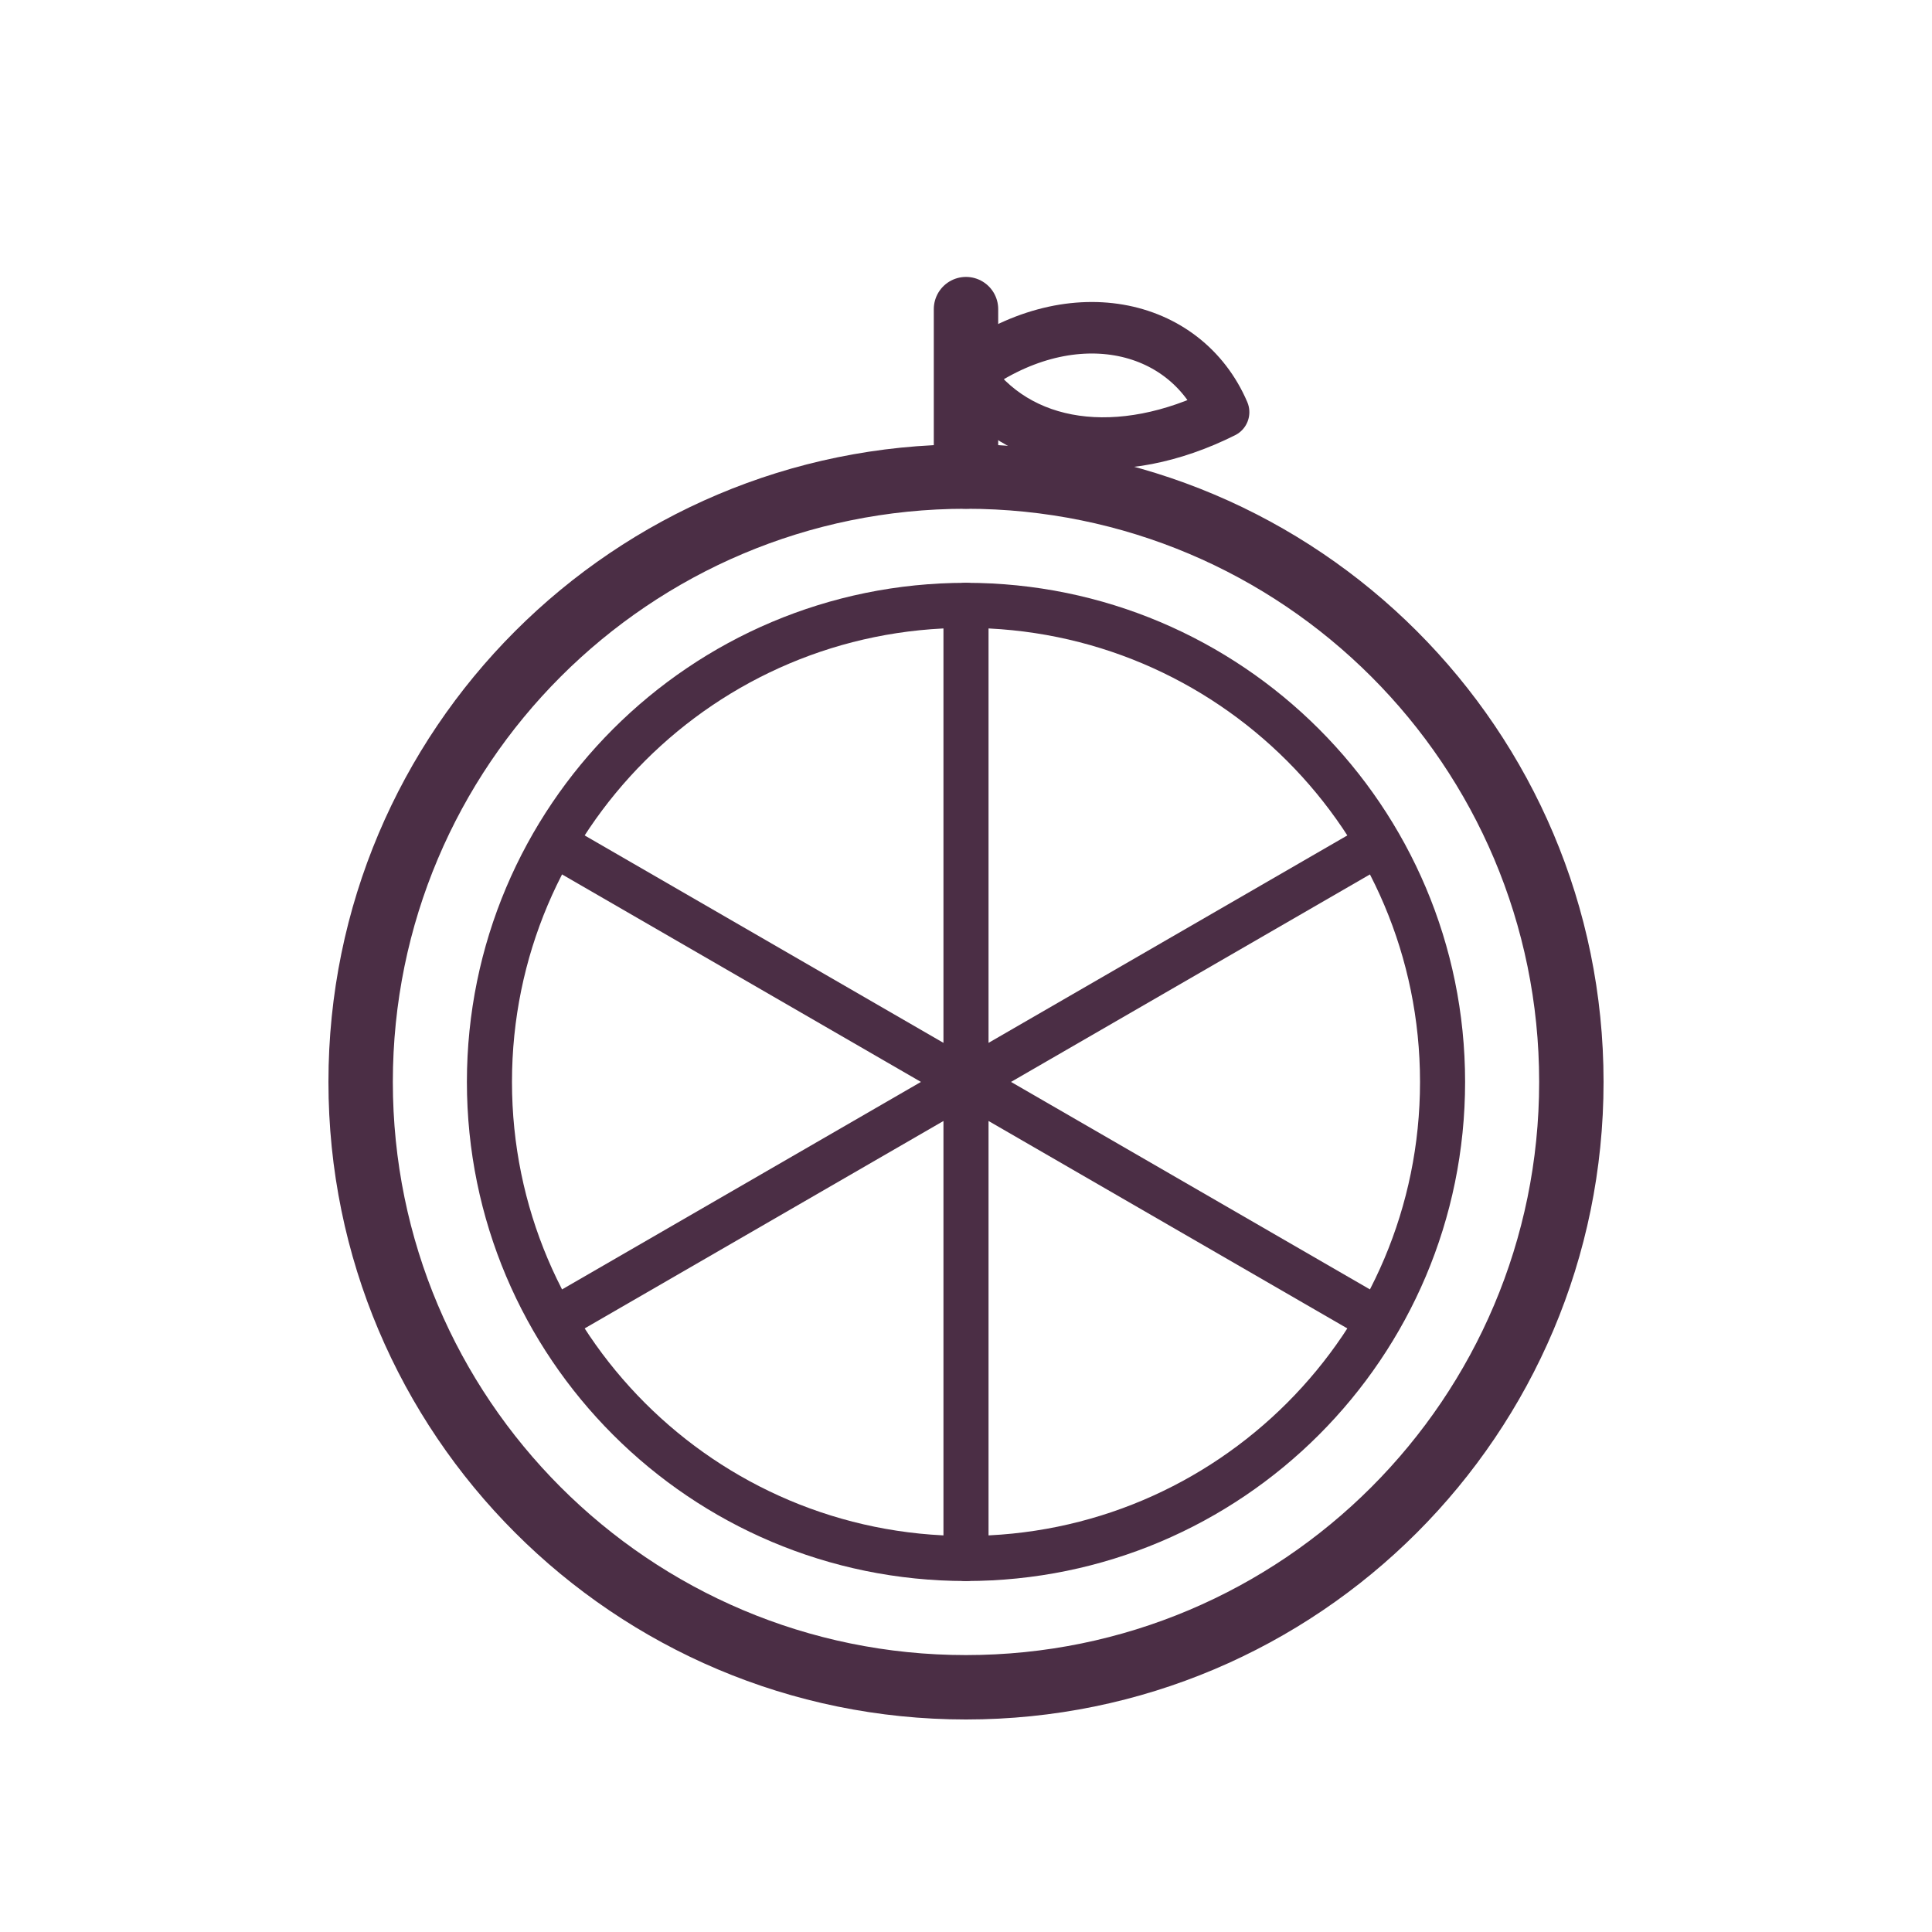
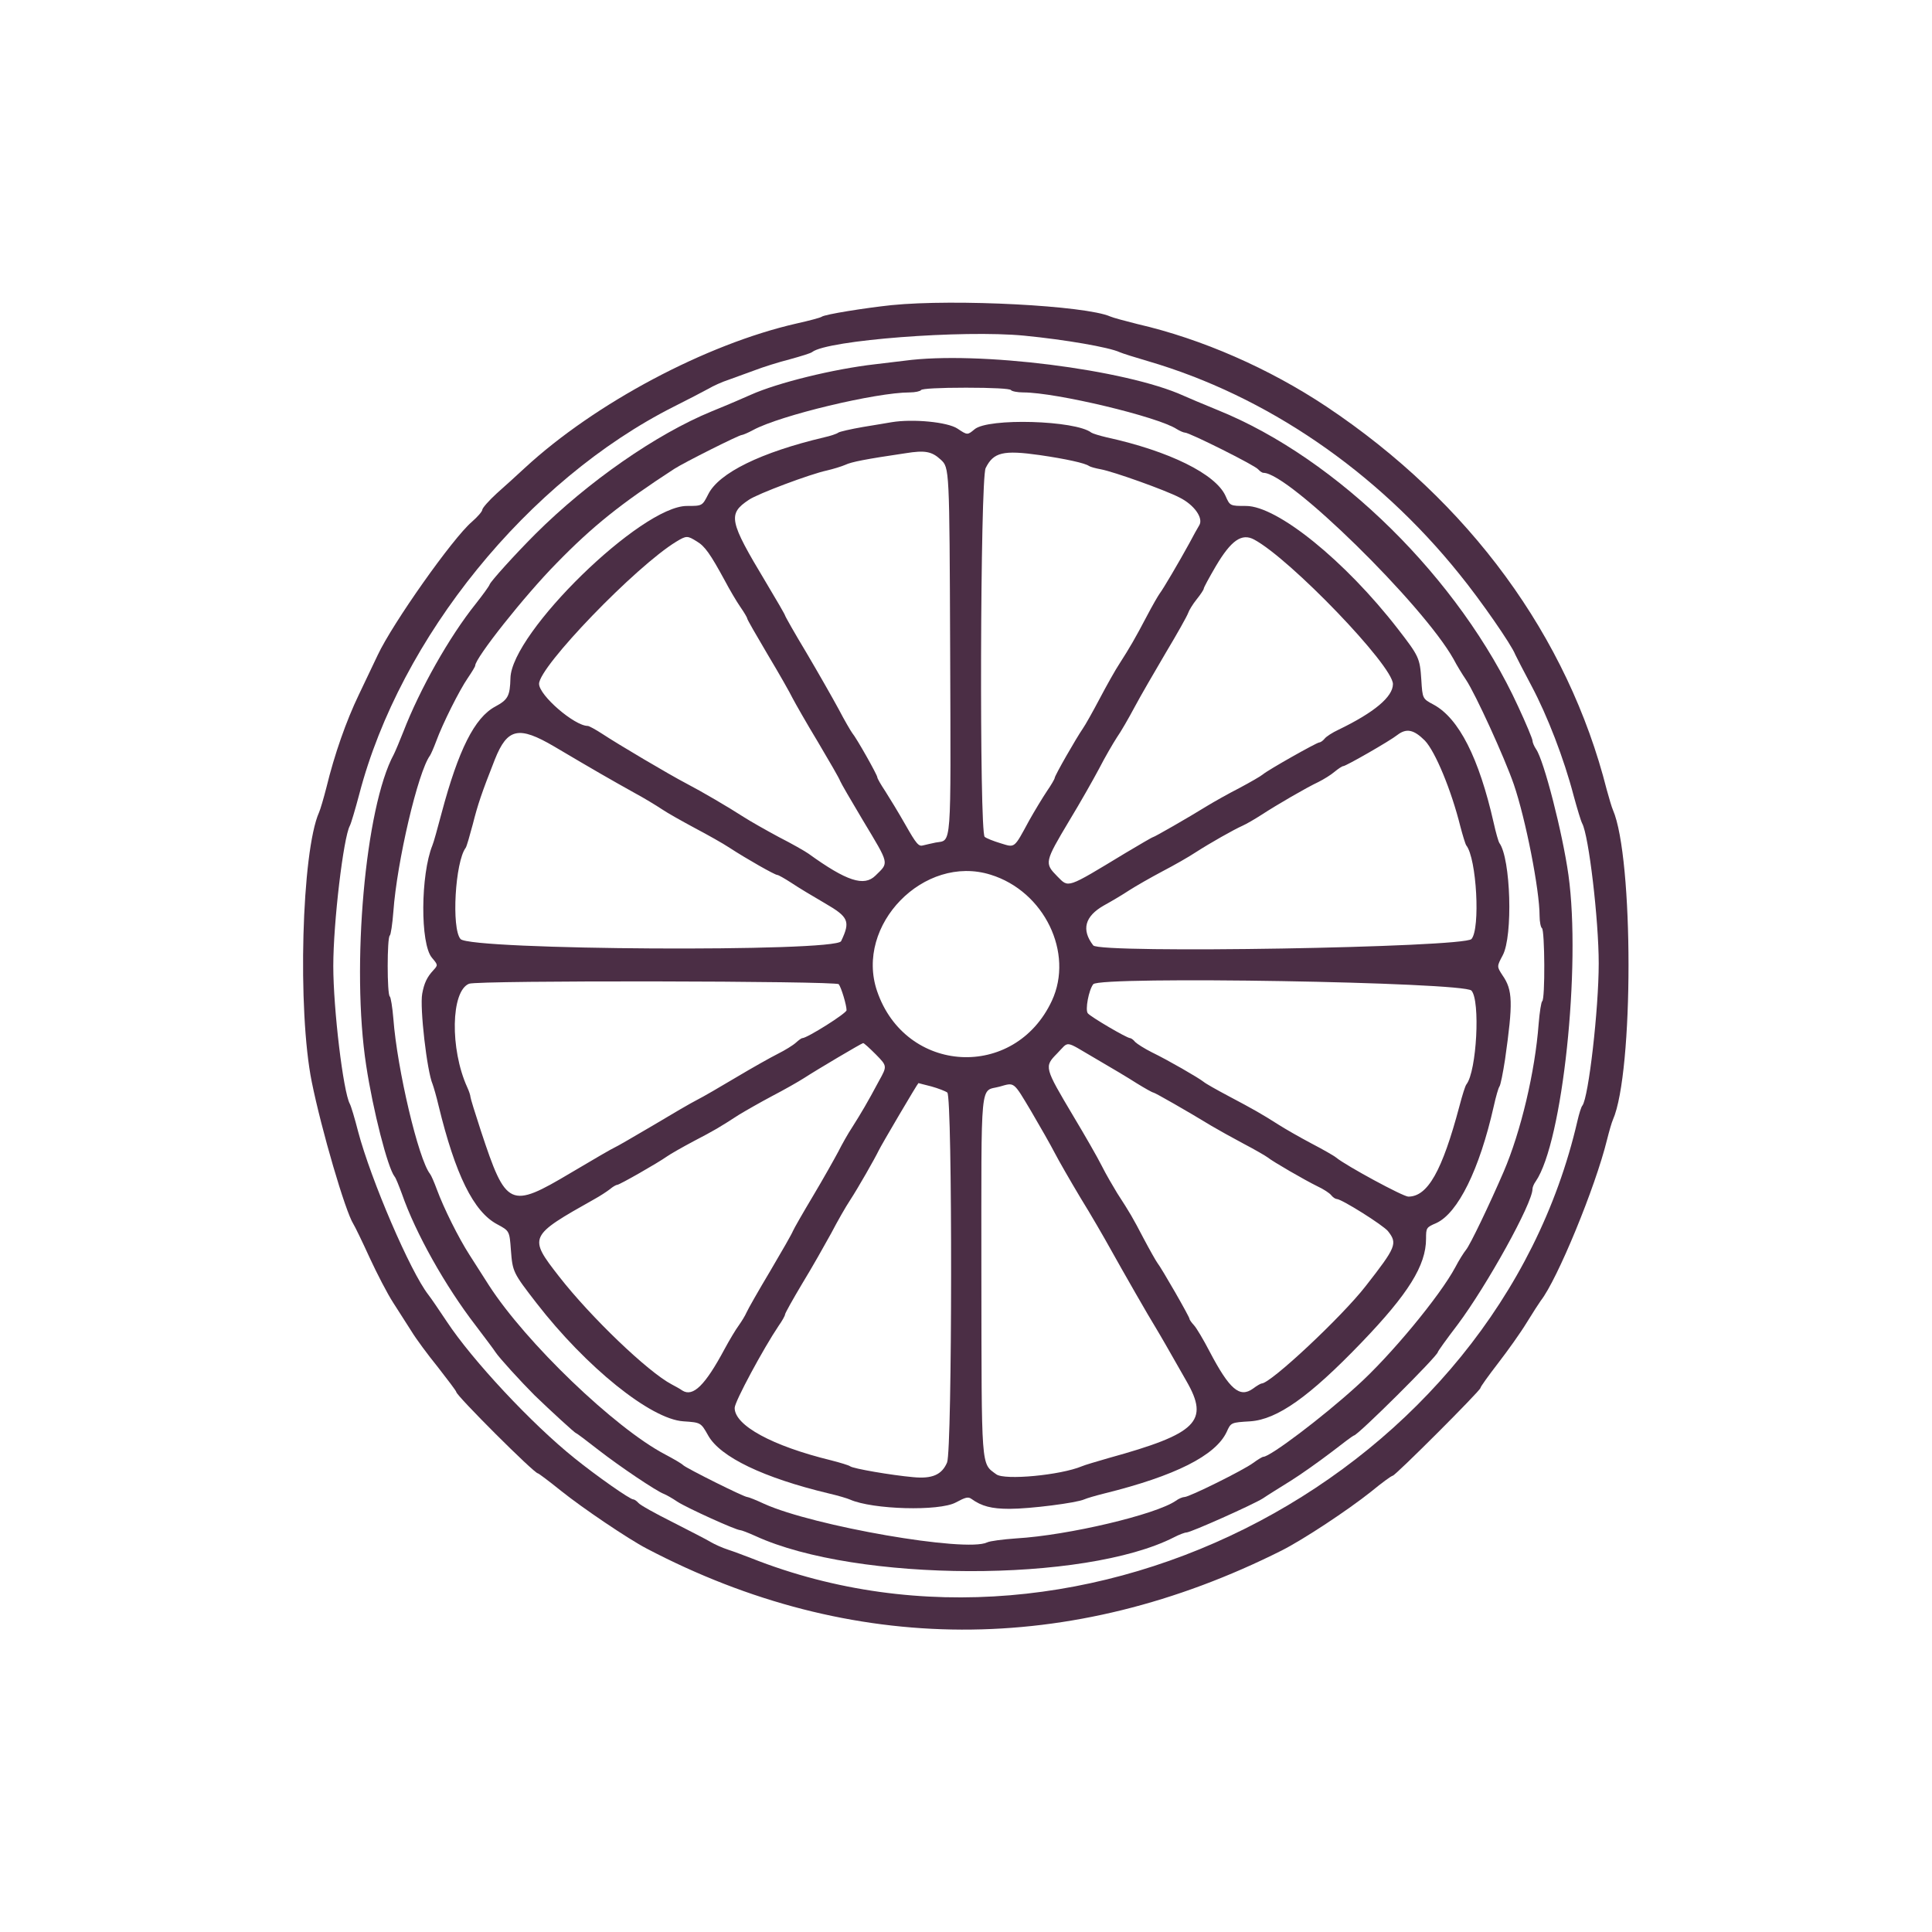
<svg xmlns="http://www.w3.org/2000/svg" viewBox="0 0 300 300" fill="none" aria-hidden="true">
-   <circle cx="150" cy="168" r="94" stroke="#4B2E45" stroke-width="10" />
-   <circle cx="150" cy="168" r="74" stroke="#4B2E45" stroke-width="7" />
-   <path d="M150 168 L150 94 M150 168 L214 131 M150 168 L214 205 M150 168 L150 242 M150 168 L86 205 M150 168 L86 131" stroke="#4B2E45" stroke-width="7" stroke-linecap="round" />
-   <path d="M150 74 L150 48" stroke="#4B2E45" stroke-width="10" stroke-linecap="round" />
-   <path d="M150 58 C166 46 184 50 190 64 C174 72 158 70 150 58Z" stroke="#4B2E45" stroke-width="8" stroke-linejoin="round" />
+   <g transform="translate(40.00,40.00) scale(0.36728)">
+     <g transform="translate(0,599) scale(0.1,-0.1)" fill="#4B2E45" stroke="none">
+       <path d="M2680 5789 c-113 -12 -282 -39 -295 -49 -5 -4 -54 -17 -108 -29 -381 -87 -850 -336 -1147 -610 -30 -28 -83 -76 -118 -107 -34 -31 -62 -63 -62 -70 0 -7 -20 -30 -44 -51 -81 -69 -335 -429 -398 -563 -17 -36 -53 -111 -80 -168 -53 -110 -103 -252 -137 -392 -12 -47 -26 -94 -31 -105 -74 -165 -92 -838 -31 -1140 41 -203 142 -548 176 -601 7 -11 38 -75 69 -143 31 -67 75 -152 99 -189 24 -37 59 -92 78 -122 18 -30 69 -99 112 -152 42 -54 77 -100 77 -104 0 -15 329 -344 345 -344 3 0 47 -33 98 -74 91 -73 285 -204 362 -244 865 -454 1791 -457 2685 -8 91 46 279 170 378 249 45 37 86 67 91 67 11 0 371 360 371 371 0 5 34 52 74 104 41 53 96 130 122 173 26 42 53 84 59 92 70 89 231 480 280 680 9 36 20 74 25 85 88 199 88 1108 0 1310 -5 11 -16 49 -26 85 -164 648 -581 1217 -1185 1620 -242 161 -526 286 -799 349 -52 13 -104 27 -115 32 -104 46 -655 75 -925 48z m561 -129 c174 -17 359 -49 404 -70 11 -5 65 -22 120 -38 499 -146 965 -464 1315 -899 92 -113 222 -301 237 -341 4 -9 35 -69 69 -133 67 -126 137 -307 178 -464 15 -55 31 -108 36 -117 28 -51 70 -408 70 -592 0 -194 -43 -567 -69 -601 -5 -5 -14 -35 -21 -65 -344 -1490 -2079 -2408 -3492 -1849 -29 11 -73 28 -98 36 -25 8 -58 23 -75 33 -16 10 -89 47 -161 84 -72 36 -137 72 -144 81 -7 8 -17 15 -22 15 -14 0 -155 99 -248 174 -181 145 -433 415 -541 579 -32 48 -66 98 -77 112 -76 97 -243 486 -297 690 -14 55 -30 108 -35 117 -28 51 -70 402 -70 583 0 184 43 544 70 593 5 9 23 70 40 134 173 662 713 1327 1330 1638 58 29 123 63 145 75 22 13 60 30 85 38 25 9 74 27 110 40 36 14 103 35 150 47 47 13 90 26 95 31 65 50 636 94 896 69z" />
+       <path d="M2735 5554 c-16 -2 -73 -9 -125 -15 -175 -20 -411 -78 -525 -129 -22 -10 -96 -42 -165 -70 -234 -96 -523 -297 -745 -518 -86 -86 -189 -200 -194 -214 -2 -7 -29 -44 -59 -82 -112 -140 -236 -360 -306 -541 -15 -38 -33 -81 -40 -95 -121 -222 -181 -899 -117 -1315 29 -191 91 -433 120 -470 5 -5 18 -38 31 -73 58 -167 184 -391 312 -557 40 -53 78 -103 84 -113 14 -22 106 -123 165 -182 64 -62 171 -160 175 -160 3 0 45 -32 95 -71 90 -70 246 -175 277 -186 10 -4 35 -18 57 -33 40 -26 247 -120 265 -120 5 0 34 -11 65 -25 427 -196 1392 -198 1770 -5 21 11 45 20 52 20 18 0 282 118 323 144 19 13 72 46 117 74 45 28 122 83 172 121 50 39 93 71 96 71 16 0 355 337 355 353 0 3 37 55 83 115 125 167 317 514 317 574 0 8 6 22 14 33 113 165 192 907 138 1295 -25 178 -104 486 -137 532 -8 12 -15 28 -15 36 0 7 -27 72 -61 145 -247 538 -762 1047 -1269 1252 -63 26 -128 53 -145 61 -244 111 -870 190 -1180 148z m450 -124 c3 -5 27 -10 52 -10 139 0 570 -103 649 -155 13 -8 29 -15 35 -15 19 0 295 -138 309 -155 7 -8 17 -15 23 -15 106 0 673 -556 803 -787 14 -27 38 -66 53 -88 40 -60 163 -329 202 -442 50 -146 109 -446 109 -556 0 -25 5 -49 10 -52 12 -8 14 -302 1 -309 -4 -3 -11 -46 -15 -96 -15 -201 -75 -455 -148 -625 -60 -139 -142 -310 -159 -330 -9 -11 -30 -44 -45 -73 -65 -122 -276 -377 -418 -504 -144 -131 -365 -298 -394 -298 -4 0 -24 -12 -43 -26 -40 -30 -270 -144 -290 -144 -8 0 -25 -7 -37 -16 -84 -58 -454 -146 -675 -159 -56 -4 -111 -11 -123 -17 -89 -43 -734 69 -942 163 -34 16 -67 29 -72 29 -14 0 -252 119 -270 134 -8 8 -43 28 -77 46 -212 111 -589 473 -745 715 -25 39 -62 97 -83 130 -45 70 -108 196 -137 275 -11 30 -24 60 -29 66 -49 62 -139 443 -155 656 -4 49 -11 91 -15 94 -12 7 -12 251 0 258 4 3 11 48 15 101 15 210 104 591 155 660 4 6 16 33 26 60 27 74 98 216 134 268 17 25 31 48 31 52 0 32 208 295 344 433 153 157 273 253 498 399 40 26 273 143 285 143 4 0 26 9 48 21 114 62 520 159 662 159 23 0 45 5 48 10 4 6 78 10 190 10 112 0 186 -4 190 -10z" />
+       <path d="M2680 5294 c-14 -2 -68 -12 -120 -20 -52 -9 -100 -20 -105 -24 -6 -5 -33 -14 -60 -20 -266 -63 -445 -150 -490 -241 -25 -49 -25 -49 -90 -49 -193 0 -742 -536 -746 -728 -2 -75 -10 -91 -64 -120 -88 -47 -156 -184 -227 -450 -17 -64 -34 -126 -39 -137 -50 -124 -52 -416 -2 -475 26 -31 26 -31 6 -53 -27 -29 -39 -55 -47 -99 -11 -58 20 -328 44 -383 4 -11 16 -51 25 -90 71 -292 148 -449 248 -502 52 -28 52 -28 58 -110 7 -91 9 -95 108 -223 210 -271 483 -491 621 -500 74 -5 74 -5 105 -60 51 -91 234 -179 510 -245 39 -9 79 -21 90 -26 95 -42 377 -50 447 -12 41 22 52 25 66 15 43 -31 85 -42 161 -42 87 0 283 25 316 40 11 5 49 16 85 25 299 74 470 160 517 260 18 40 18 40 100 45 114 8 249 103 470 333 198 206 273 326 273 439 0 46 1 48 43 66 92 42 183 227 243 493 9 41 20 79 24 84 5 6 15 57 24 115 34 240 33 293 -11 356 -24 37 -24 37 1 84 44 81 34 410 -14 475 -4 6 -15 44 -24 85 -62 274 -147 442 -254 500 -47 25 -47 25 -52 105 -6 92 -10 100 -99 215 -223 288 -510 520 -642 520 -68 0 -68 0 -87 43 -42 92 -237 189 -502 247 -30 7 -59 16 -65 20 -66 52 -437 63 -494 14 -30 -25 -30 -25 -72 3 -42 28 -189 42 -279 27z m208 -158 c37 -34 37 -34 40 -807 3 -853 7 -800 -61 -812 -18 -4 -42 -9 -53 -12 -19 -6 -29 6 -75 87 -29 51 -68 115 -86 143 -18 27 -33 53 -33 58 0 10 -88 166 -106 187 -6 8 -33 54 -58 102 -26 48 -87 155 -136 238 -50 83 -90 154 -90 157 0 3 -37 67 -82 142 -155 258 -161 287 -71 347 38 26 260 109 330 124 26 6 62 17 78 24 25 12 85 24 255 49 81 13 110 8 148 -27z m419 19 c110 -16 192 -34 208 -46 6 -4 28 -10 50 -14 54 -10 270 -87 332 -119 63 -31 103 -88 84 -118 -6 -10 -26 -45 -42 -76 -45 -82 -111 -194 -125 -212 -6 -8 -31 -51 -54 -95 -50 -95 -72 -133 -115 -200 -18 -27 -56 -95 -85 -150 -29 -55 -61 -112 -71 -126 -27 -39 -119 -199 -119 -209 0 -4 -15 -30 -33 -56 -18 -27 -52 -83 -75 -124 -65 -120 -59 -115 -121 -96 -30 9 -60 21 -67 27 -23 19 -19 1511 4 1559 33 67 74 77 229 55z m-1450 -365 c34 -20 57 -53 118 -165 20 -38 50 -89 66 -112 16 -23 29 -45 29 -49 0 -4 39 -72 87 -153 48 -80 95 -163 105 -184 11 -21 58 -104 107 -185 48 -81 91 -155 94 -165 4 -10 47 -84 96 -166 114 -190 111 -177 53 -234 -48 -47 -121 -24 -283 93 -14 10 -70 42 -125 70 -54 29 -121 67 -149 85 -65 42 -176 107 -243 142 -71 37 -289 166 -354 209 -29 19 -57 34 -62 34 -56 0 -206 129 -206 178 0 73 409 497 580 601 43 26 47 26 87 1z m2356 8 c152 -81 587 -533 587 -611 0 -54 -79 -120 -230 -193 -26 -12 -52 -29 -59 -38 -7 -9 -18 -16 -23 -16 -10 0 -216 -116 -238 -135 -8 -7 -53 -33 -100 -58 -47 -24 -107 -58 -135 -75 -79 -49 -224 -132 -229 -132 -3 0 -56 -31 -118 -68 -251 -152 -238 -147 -287 -98 -55 56 -54 60 51 236 45 74 101 173 126 220 24 47 58 105 74 130 17 24 51 83 76 130 25 47 85 150 132 230 48 80 90 155 94 167 4 12 20 38 36 58 17 21 30 41 30 45 0 5 23 47 51 95 65 110 110 141 162 113z m-2959 -875 c174 -103 237 -139 341 -197 39 -21 90 -52 114 -68 25 -17 88 -52 140 -80 53 -28 119 -65 146 -83 72 -47 192 -115 202 -115 5 0 31 -15 59 -33 28 -19 93 -58 143 -87 100 -58 108 -76 68 -160 -23 -47 -1567 -38 -1609 9 -39 44 -23 327 22 386 4 6 17 51 30 100 21 83 37 131 93 273 53 133 101 143 251 55z m3681 25 c44 -46 112 -210 150 -363 10 -38 21 -74 25 -80 44 -55 60 -353 22 -396 -33 -36 -1571 -62 -1599 -27 -51 66 -36 123 45 169 31 17 80 46 107 64 28 18 91 54 140 80 50 26 113 62 140 80 62 40 161 96 199 113 16 7 52 28 80 46 66 43 190 115 241 139 22 11 53 30 68 43 16 13 32 24 37 24 11 0 198 107 229 132 38 29 69 23 116 -24z m-1836 -567 c227 -70 353 -331 259 -533 -157 -337 -619 -311 -739 41 -95 279 199 580 480 492z m-642 -463 c11 -15 33 -88 33 -110 0 -13 -167 -118 -187 -118 -4 0 -16 -9 -27 -19 -12 -11 -46 -32 -76 -47 -30 -15 -110 -60 -177 -100 -67 -40 -141 -83 -165 -95 -24 -12 -108 -61 -188 -109 -80 -47 -152 -89 -160 -92 -8 -3 -91 -51 -185 -107 -259 -154 -274 -147 -381 177 -24 73 -44 138 -44 143 0 6 -6 25 -14 42 -73 161 -69 406 8 437 36 15 1552 12 1563 -2z m2675 -27 c38 -43 22 -340 -21 -396 -5 -5 -18 -47 -30 -93 -73 -274 -134 -382 -216 -382 -22 0 -262 130 -305 165 -8 7 -55 34 -105 60 -49 26 -112 62 -140 80 -69 44 -106 65 -210 120 -49 26 -97 53 -105 60 -21 17 -149 91 -219 125 -32 16 -63 36 -71 44 -7 9 -17 16 -21 16 -14 0 -167 90 -179 105 -12 14 4 99 23 123 28 35 1566 9 1599 -27z m-2518 -270 c48 -49 48 -49 13 -112 -49 -92 -76 -137 -112 -194 -18 -27 -45 -75 -60 -105 -16 -30 -63 -114 -106 -186 -43 -72 -82 -140 -86 -150 -4 -11 -47 -86 -96 -169 -49 -82 -94 -161 -100 -175 -6 -14 -21 -38 -33 -55 -12 -16 -39 -61 -60 -100 -82 -153 -133 -203 -178 -175 -11 8 -32 19 -45 26 -101 53 -343 285 -477 457 -130 167 -128 170 151 327 22 12 51 31 64 41 13 11 27 19 32 19 9 0 169 91 210 120 14 10 65 39 112 64 90 47 107 57 192 112 28 17 91 53 140 79 50 26 110 60 135 76 57 37 243 147 250 148 3 1 27 -21 54 -48z m928 -17 c62 -36 141 -83 175 -105 34 -21 66 -39 70 -39 6 0 146 -80 246 -141 27 -16 88 -50 135 -75 48 -25 94 -52 102 -58 22 -18 157 -96 210 -122 26 -12 52 -29 59 -38 7 -9 18 -16 23 -16 21 0 197 -111 217 -136 41 -52 35 -67 -94 -232 -100 -129 -402 -412 -440 -412 -4 0 -21 -10 -37 -22 -56 -40 -99 -3 -183 157 -26 50 -55 99 -66 111 -10 11 -19 23 -19 27 0 9 -119 216 -136 237 -6 8 -32 54 -58 103 -47 90 -57 107 -112 192 -17 28 -47 79 -65 115 -18 36 -72 130 -120 210 -123 207 -124 209 -69 265 53 54 28 57 162 -21z m-694 -118 c29 -8 60 -20 68 -26 22 -19 21 -1510 -1 -1564 -22 -52 -63 -70 -144 -62 -90 8 -254 36 -266 46 -5 4 -41 15 -80 25 -250 61 -409 148 -408 222 0 26 122 252 186 347 15 21 27 43 27 48 0 5 33 64 73 131 41 67 95 163 122 212 26 50 62 113 80 140 34 52 104 175 121 210 9 20 165 285 168 285 0 0 25 -7 54 -14z m423 -106 c37 -63 82 -142 99 -175 17 -33 66 -118 109 -190 44 -71 100 -168 126 -215 54 -97 165 -291 192 -334 10 -16 28 -48 41 -70 13 -23 53 -93 89 -156 98 -170 45 -222 -328 -325 -52 -15 -103 -30 -114 -35 -91 -38 -327 -60 -362 -34 -65 48 -62 12 -63 845 0 846 -7 771 77 794 64 18 57 24 134 -105z" />
+     </g>
+   </g>
</svg>
